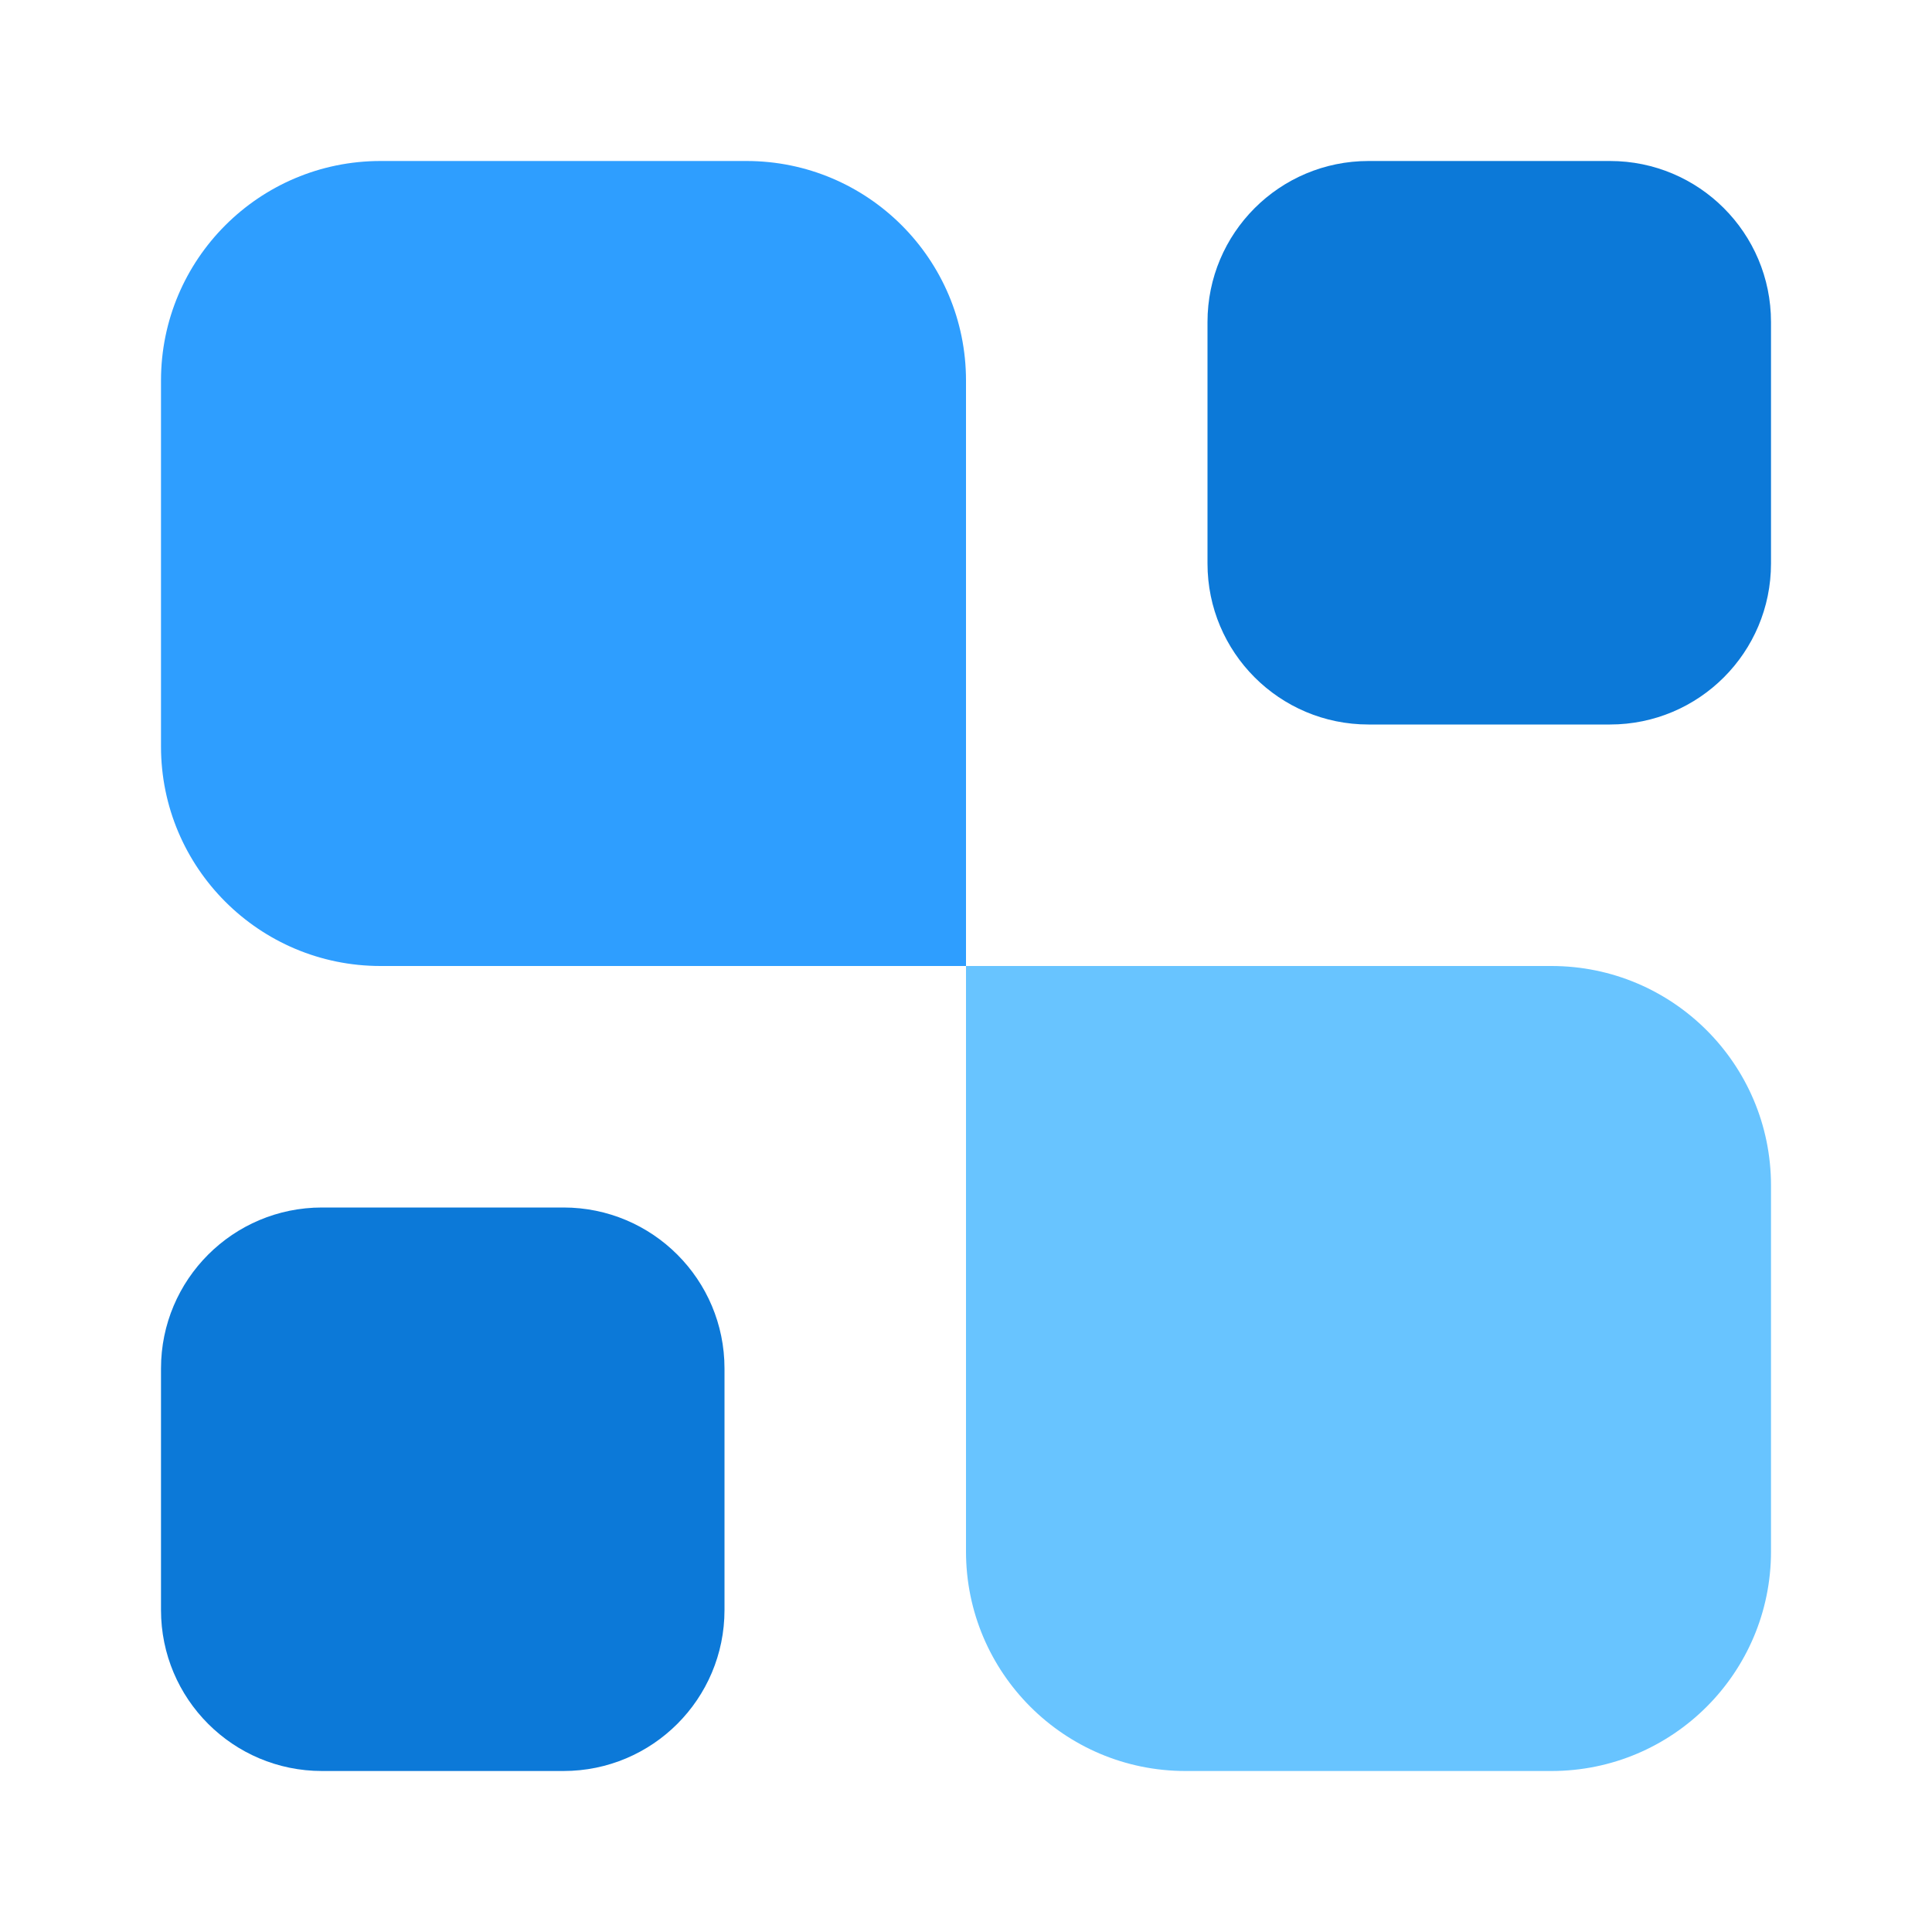
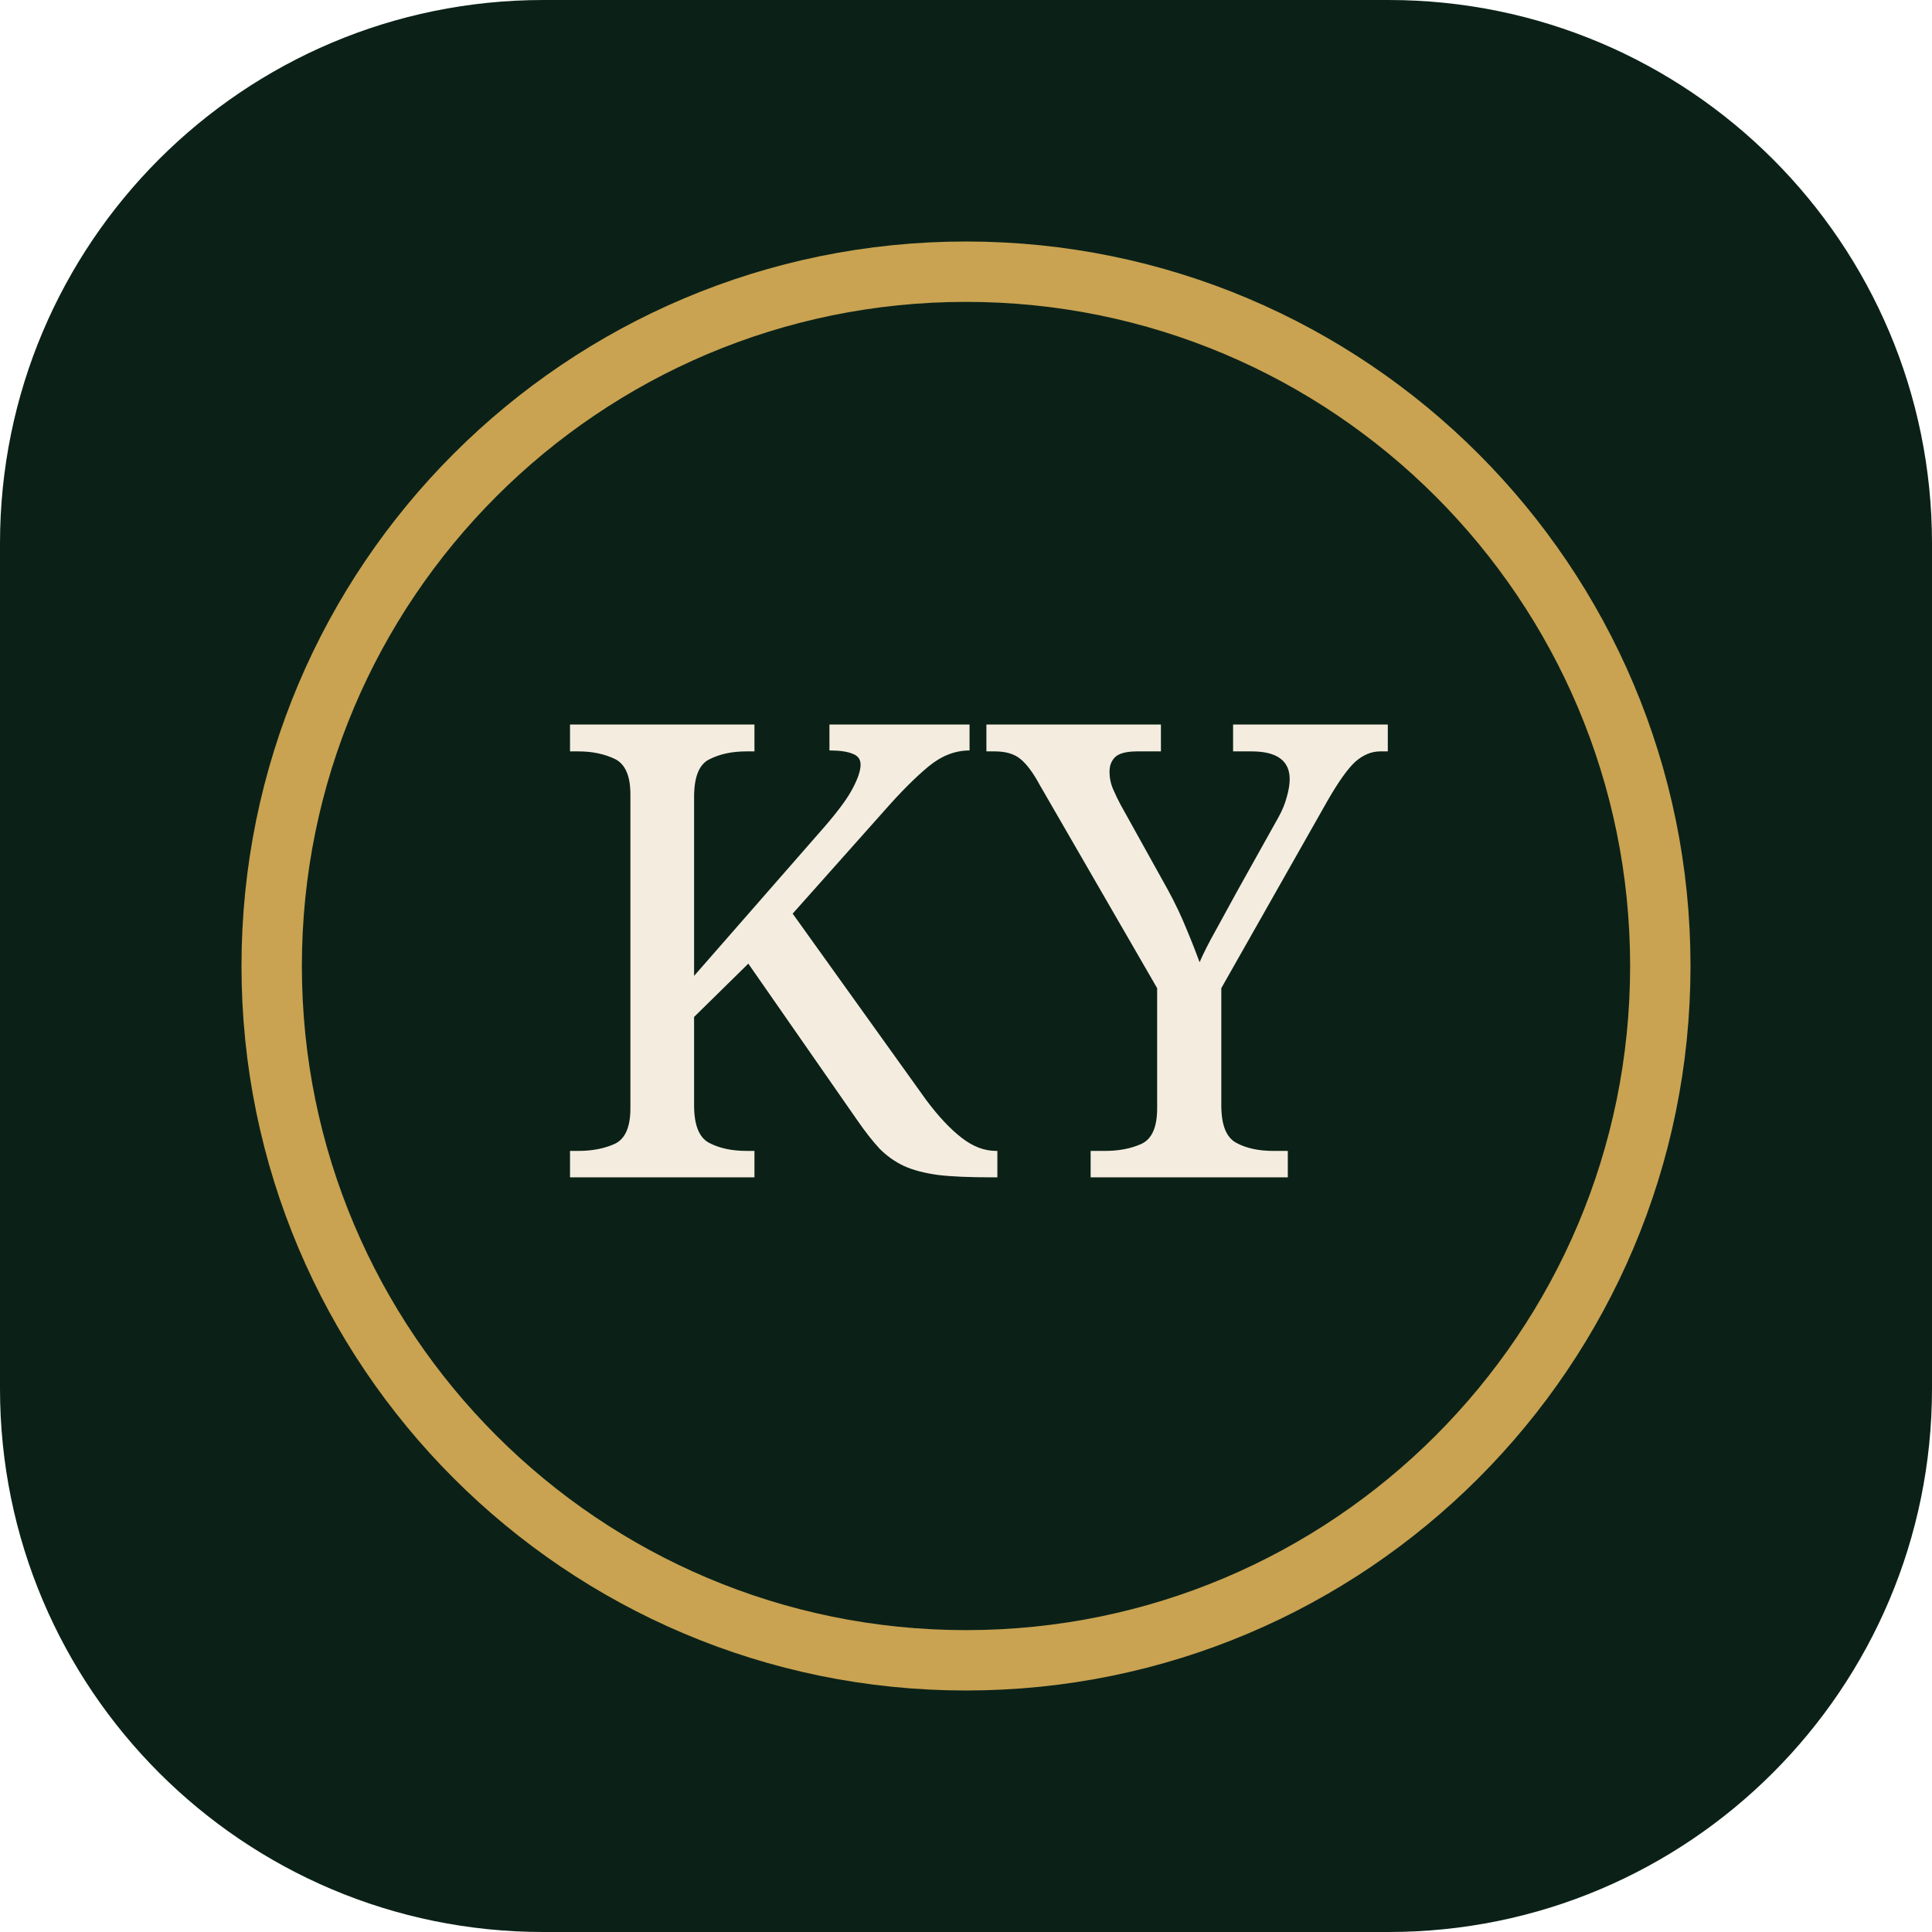
- <svg xmlns="http://www.w3.org/2000/svg" width="24" height="24" viewBox="0 0 24 24" fill="none">
-   <path d="M22 19.273C22 20.779 20.779 22 19.273 22H14.727C13.221 22 12 20.779 12 19.273V12H19.273C20.779 12 22 13.221 22 14.727V19.273Z" fill="#68C4FF" />
-   <path d="M20 2C21.105 2 22 2.895 22 4V7C22 8.105 21.105 9 20 9H17C15.895 9 15 8.105 15 7V4C15 2.895 15.895 2 17 2H20Z" fill="#0C79D8" />
-   <path d="M7 15C8.105 15 9 15.895 9 17V20C9 21.105 8.105 22 7 22H4C2.895 22 2 21.105 2 20V17C2 15.895 2.895 15 4 15H7Z" fill="#0C79D8" />
-   <path d="M12 12H4.727C3.221 12 2 10.779 2 9.273V4.727C2 3.221 3.221 2 4.727 2H9.273C10.779 2 12 3.221 12 4.727V12Z" fill="#2E9EFF" />
+ <svg xmlns="http://www.w3.org/2000/svg" viewBox="0 0 64 64">
+   <rect width="64" height="64" rx="18" fill="#0b2118" />
+   <circle cx="32" cy="32" r="23" fill="none" stroke="#c9a351" stroke-width="2" />
+   <text x="32" y="39" text-anchor="middle" font-family="Georgia,serif" font-size="21" fill="#f4eddf">KY</text>
</svg>
